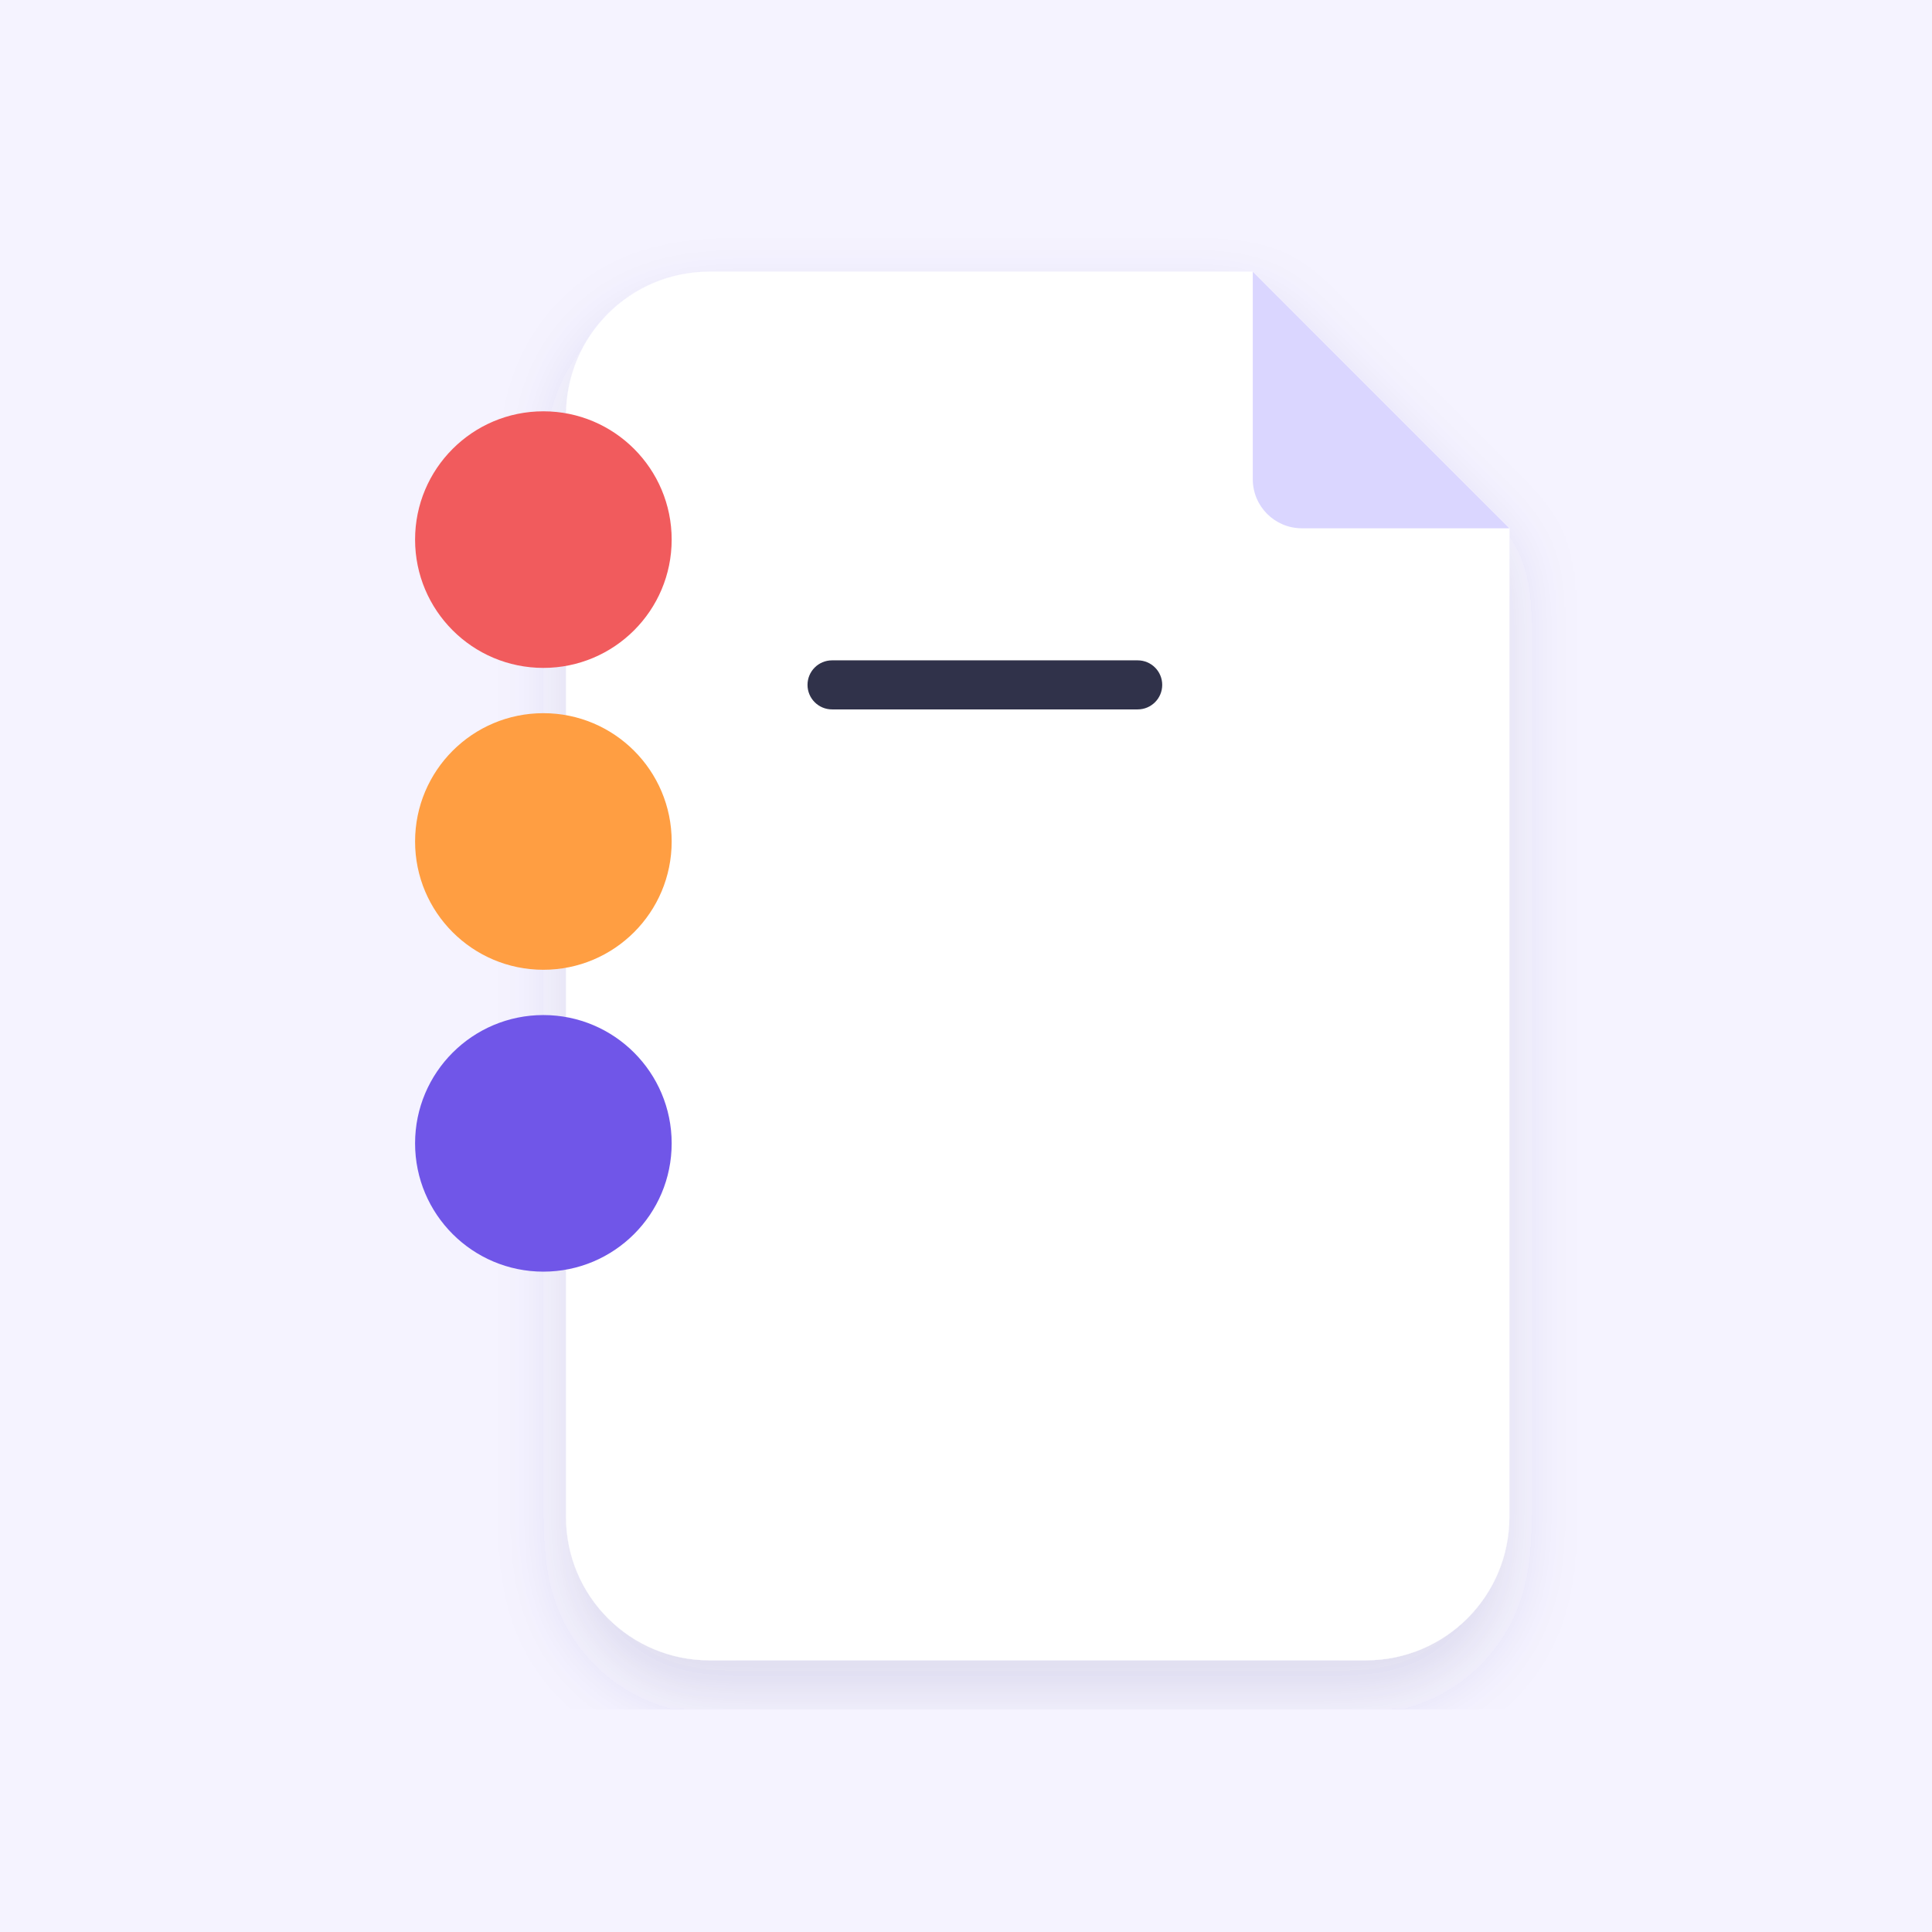
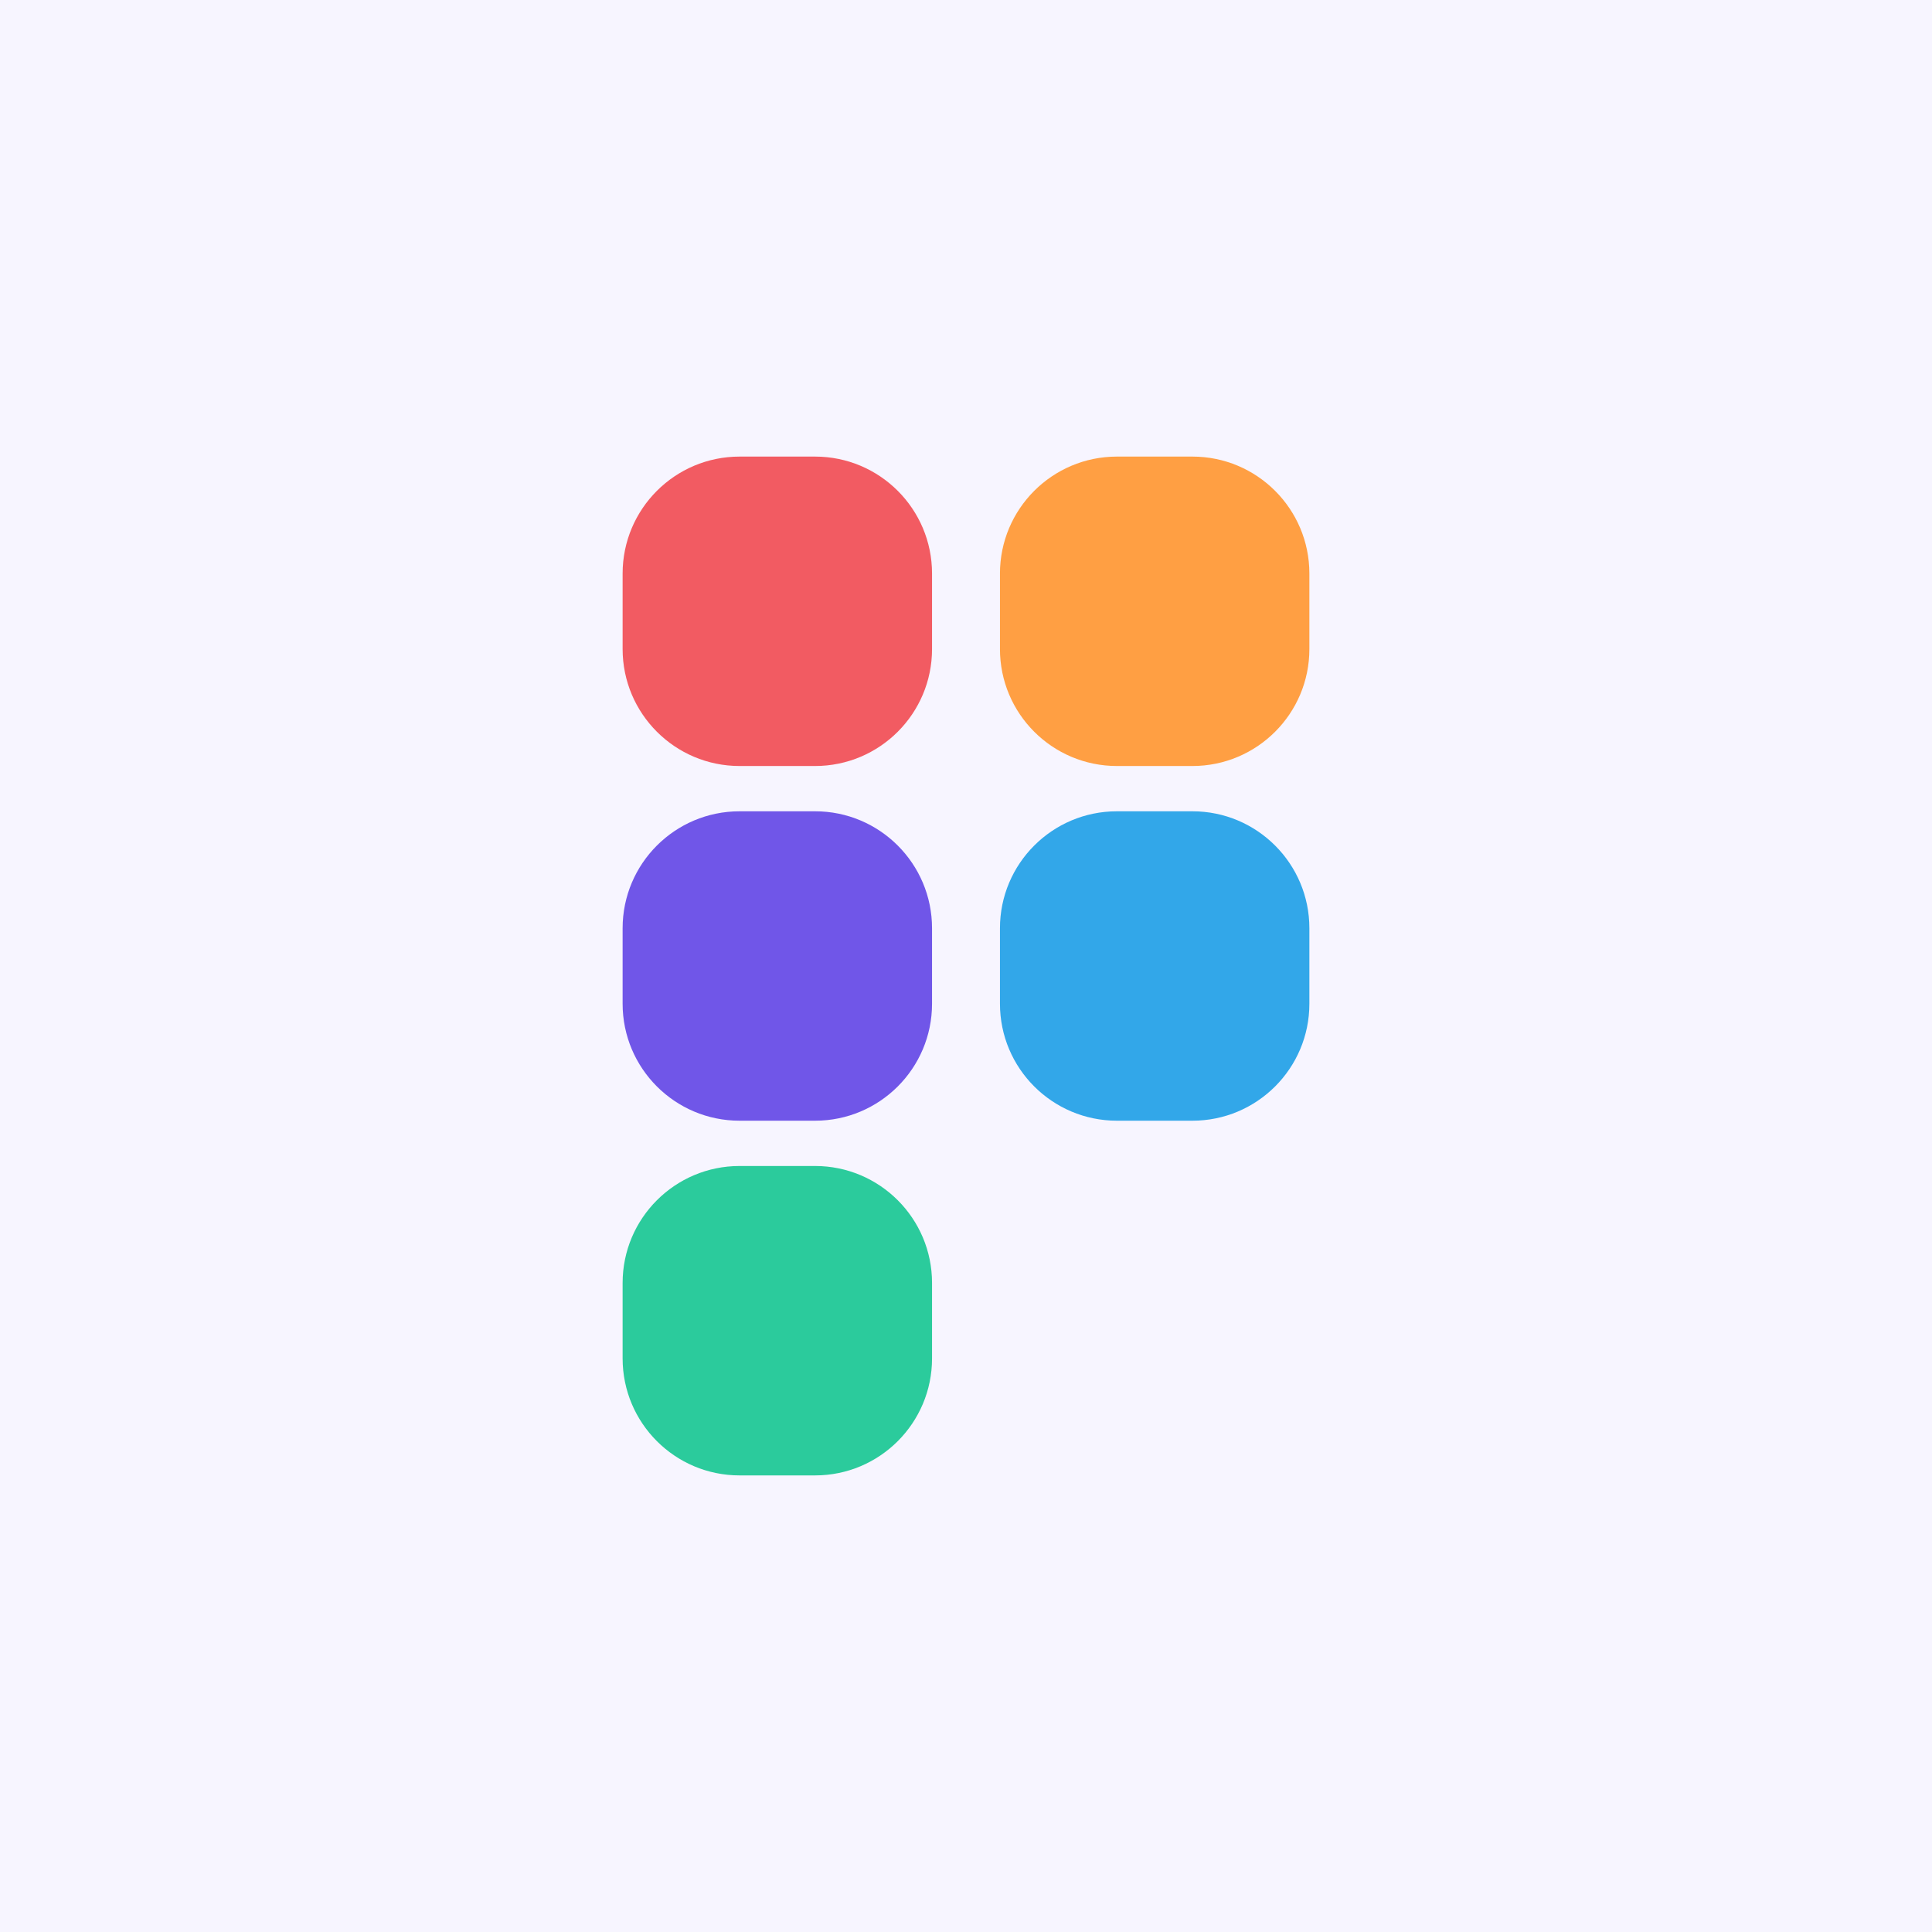
<svg xmlns="http://www.w3.org/2000/svg" width="1024" height="1024" viewBox="0 0 1024 1024" fill="none">
-   <defs>
-     <filter id="document-shadow" x="246" y="108" width="620" height="798" filterUnits="userSpaceOnUse" color-interpolation-filters="sRGB">
-       <feDropShadow dx="0" dy="18" stdDeviation="18" flood-color="#4A3C85" flood-opacity="0.14" />
-     </filter>
-   </defs>
-   <rect width="1024" height="1024" fill="#F5F3FF" />
-   <g filter="url(#document-shadow)">
-     <path d="M300 220C300 178.026 334.026 144 376 144H664L800 280V804C800 845.974 765.974 880 724 880H376C334.026 880 300 845.974 300 804V220Z" fill="#FFFFFF" />
-     <path d="M664 144V254C664 268.359 675.641 280 690 280H800L664 144Z" fill="#DAD6FF" />
+   <rect width="1024" height="1024" fill="#F7F5FF" />
+   <g>
+     <rect x="330" y="242" width="164" height="164" rx="62" fill="#F25B62" />
+     <rect x="530" y="242" width="164" height="164" rx="62" fill="#FF9F43" />
+     <rect x="330" y="430" width="164" height="164" rx="62" fill="#7056E8" />
+     <rect x="530" y="430" width="164" height="164" rx="62" fill="#32A7E9" />
+     <rect x="330" y="618" width="164" height="164" rx="62" fill="#2BCB9C" />
  </g>
-   <circle cx="288" cy="286" r="68" fill="#F15B5D" />
-   <circle cx="288" cy="446" r="68" fill="#FF9E42" />
-   <circle cx="288" cy="606" r="68" fill="#7056E8" />
-   <rect x="428" y="350" width="188" height="26" rx="13" fill="#30324A" />
</svg>
